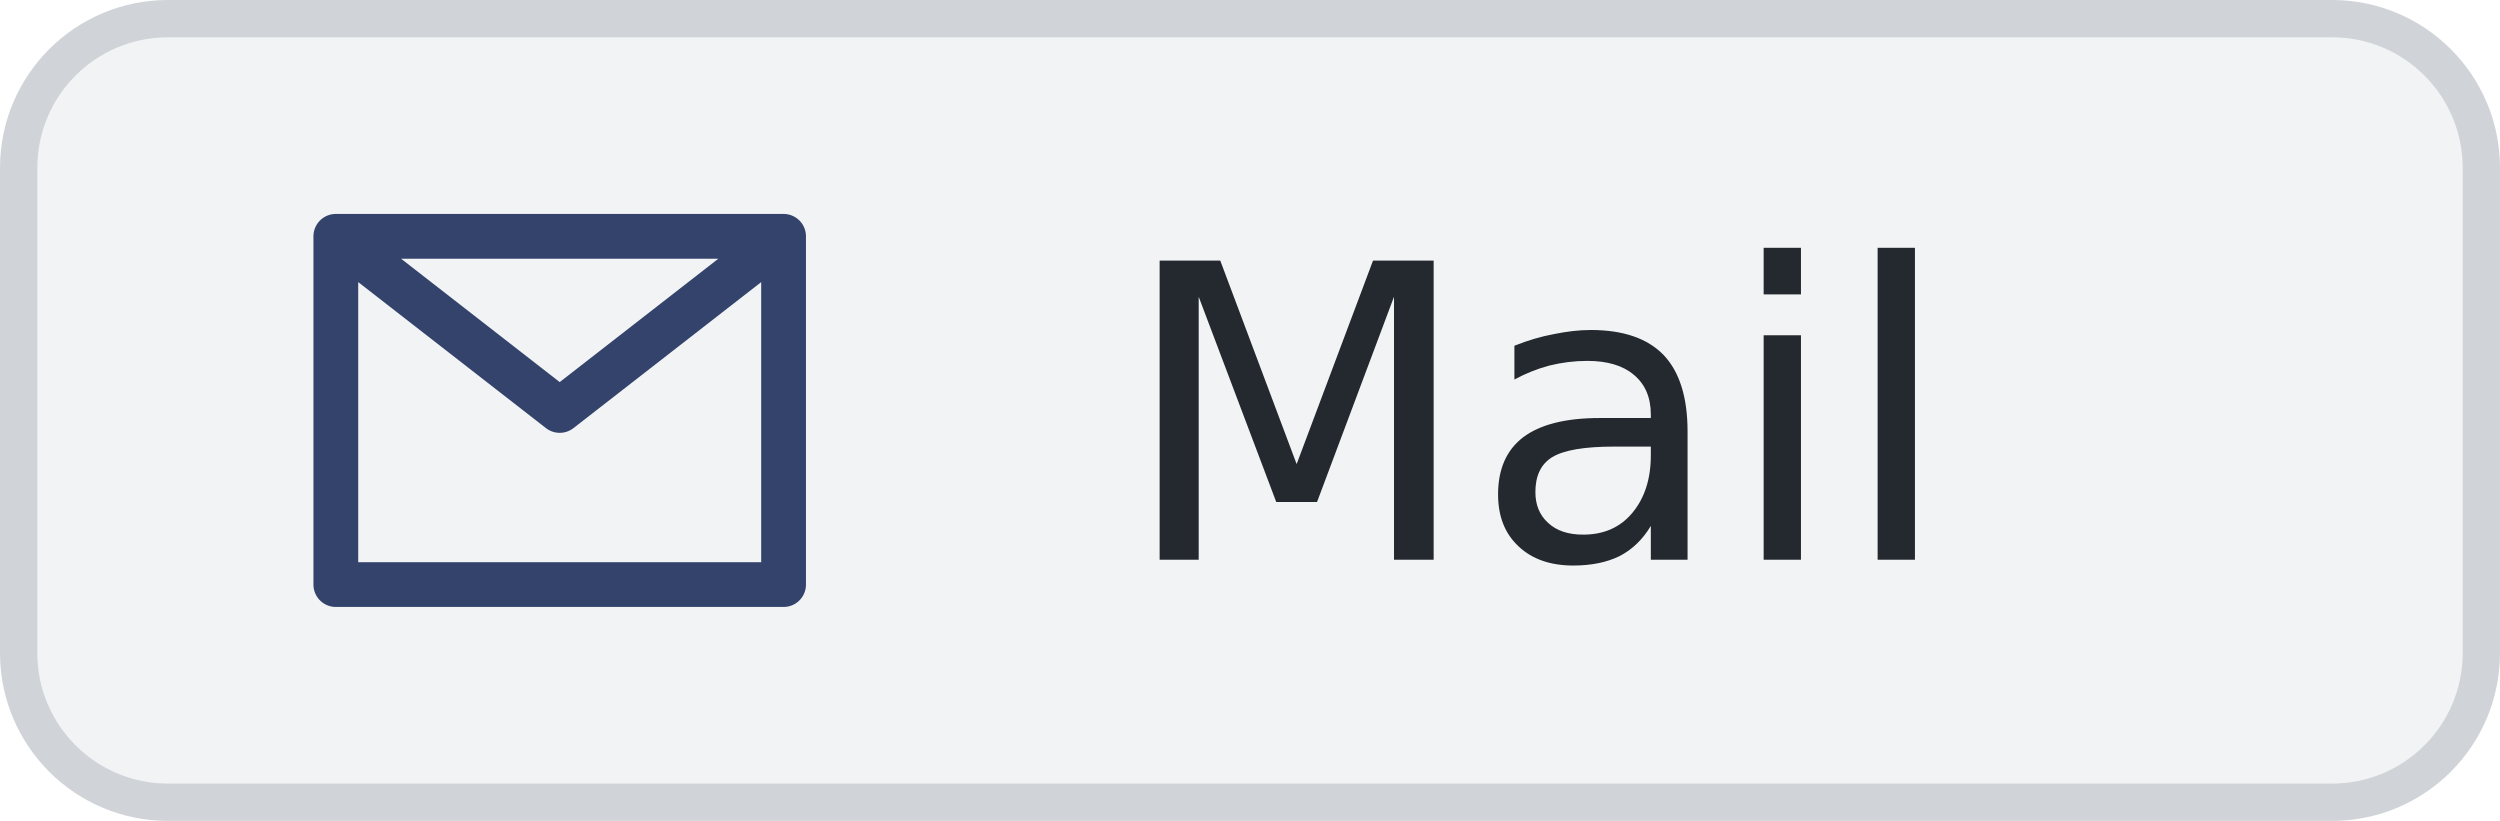
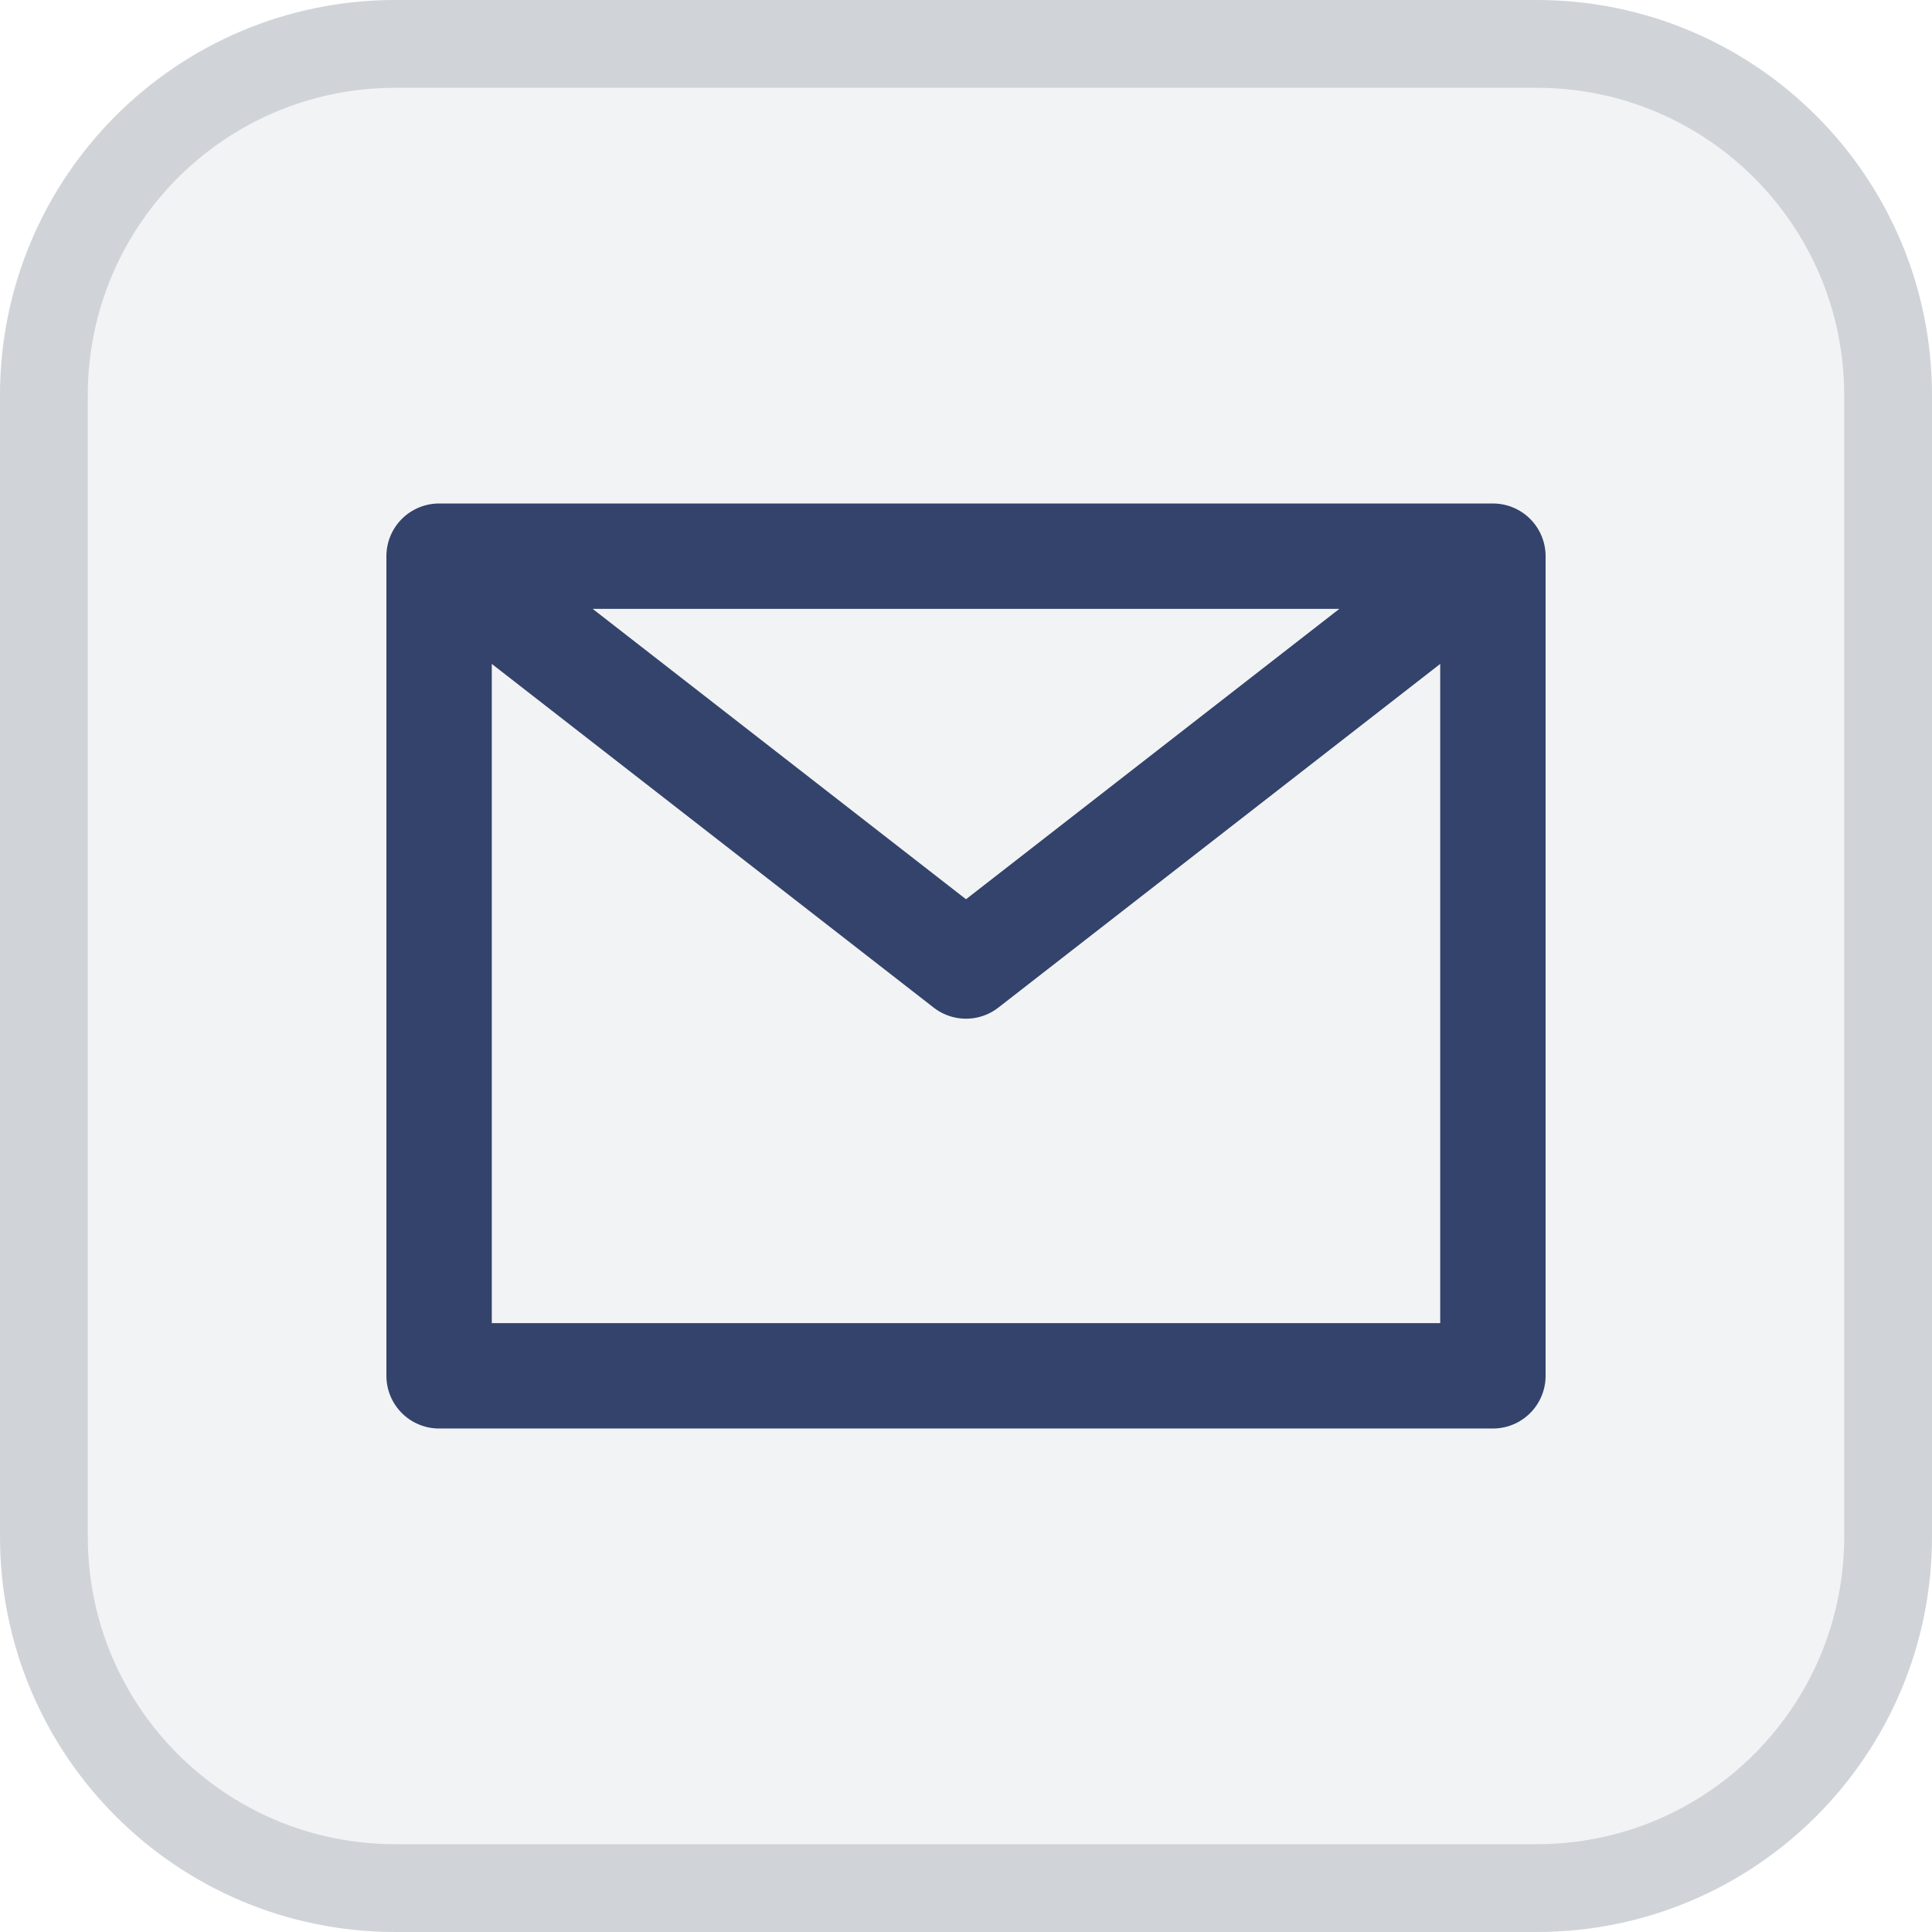
- <svg xmlns="http://www.w3.org/2000/svg" width="67" height="22" role="img" aria-label="Mail">
-   <rect x=".5" y=".5" width="66" height="21" rx="4" fill="#f2f3f4" stroke="#d0d4d8" />
-   <svg x="7" y="3" width="16" height="16" viewBox="0 0 24 24">
+ <svg xmlns="http://www.w3.org/2000/svg" width="22" height="22" role="img" aria-label="Mail">
+   <rect x=".5" y=".5" width="21" height="21" rx="4" fill="#f2f3f4" stroke="#d0d4d8" />
+   <svg x="3" y="3" width="16" height="16" viewBox="0 0 24 24">
    <path d="M3 5h18v14H3z M3 5l9 7 9-7" fill="none" stroke="#33436b" stroke-width="1.8" stroke-linecap="round" stroke-linejoin="round" />
  </svg>
-   <text x="30" y="15" fill="#24292f" font-family="Verdana,DejaVu Sans,sans-serif" font-size="11">Mail</text>
</svg>
